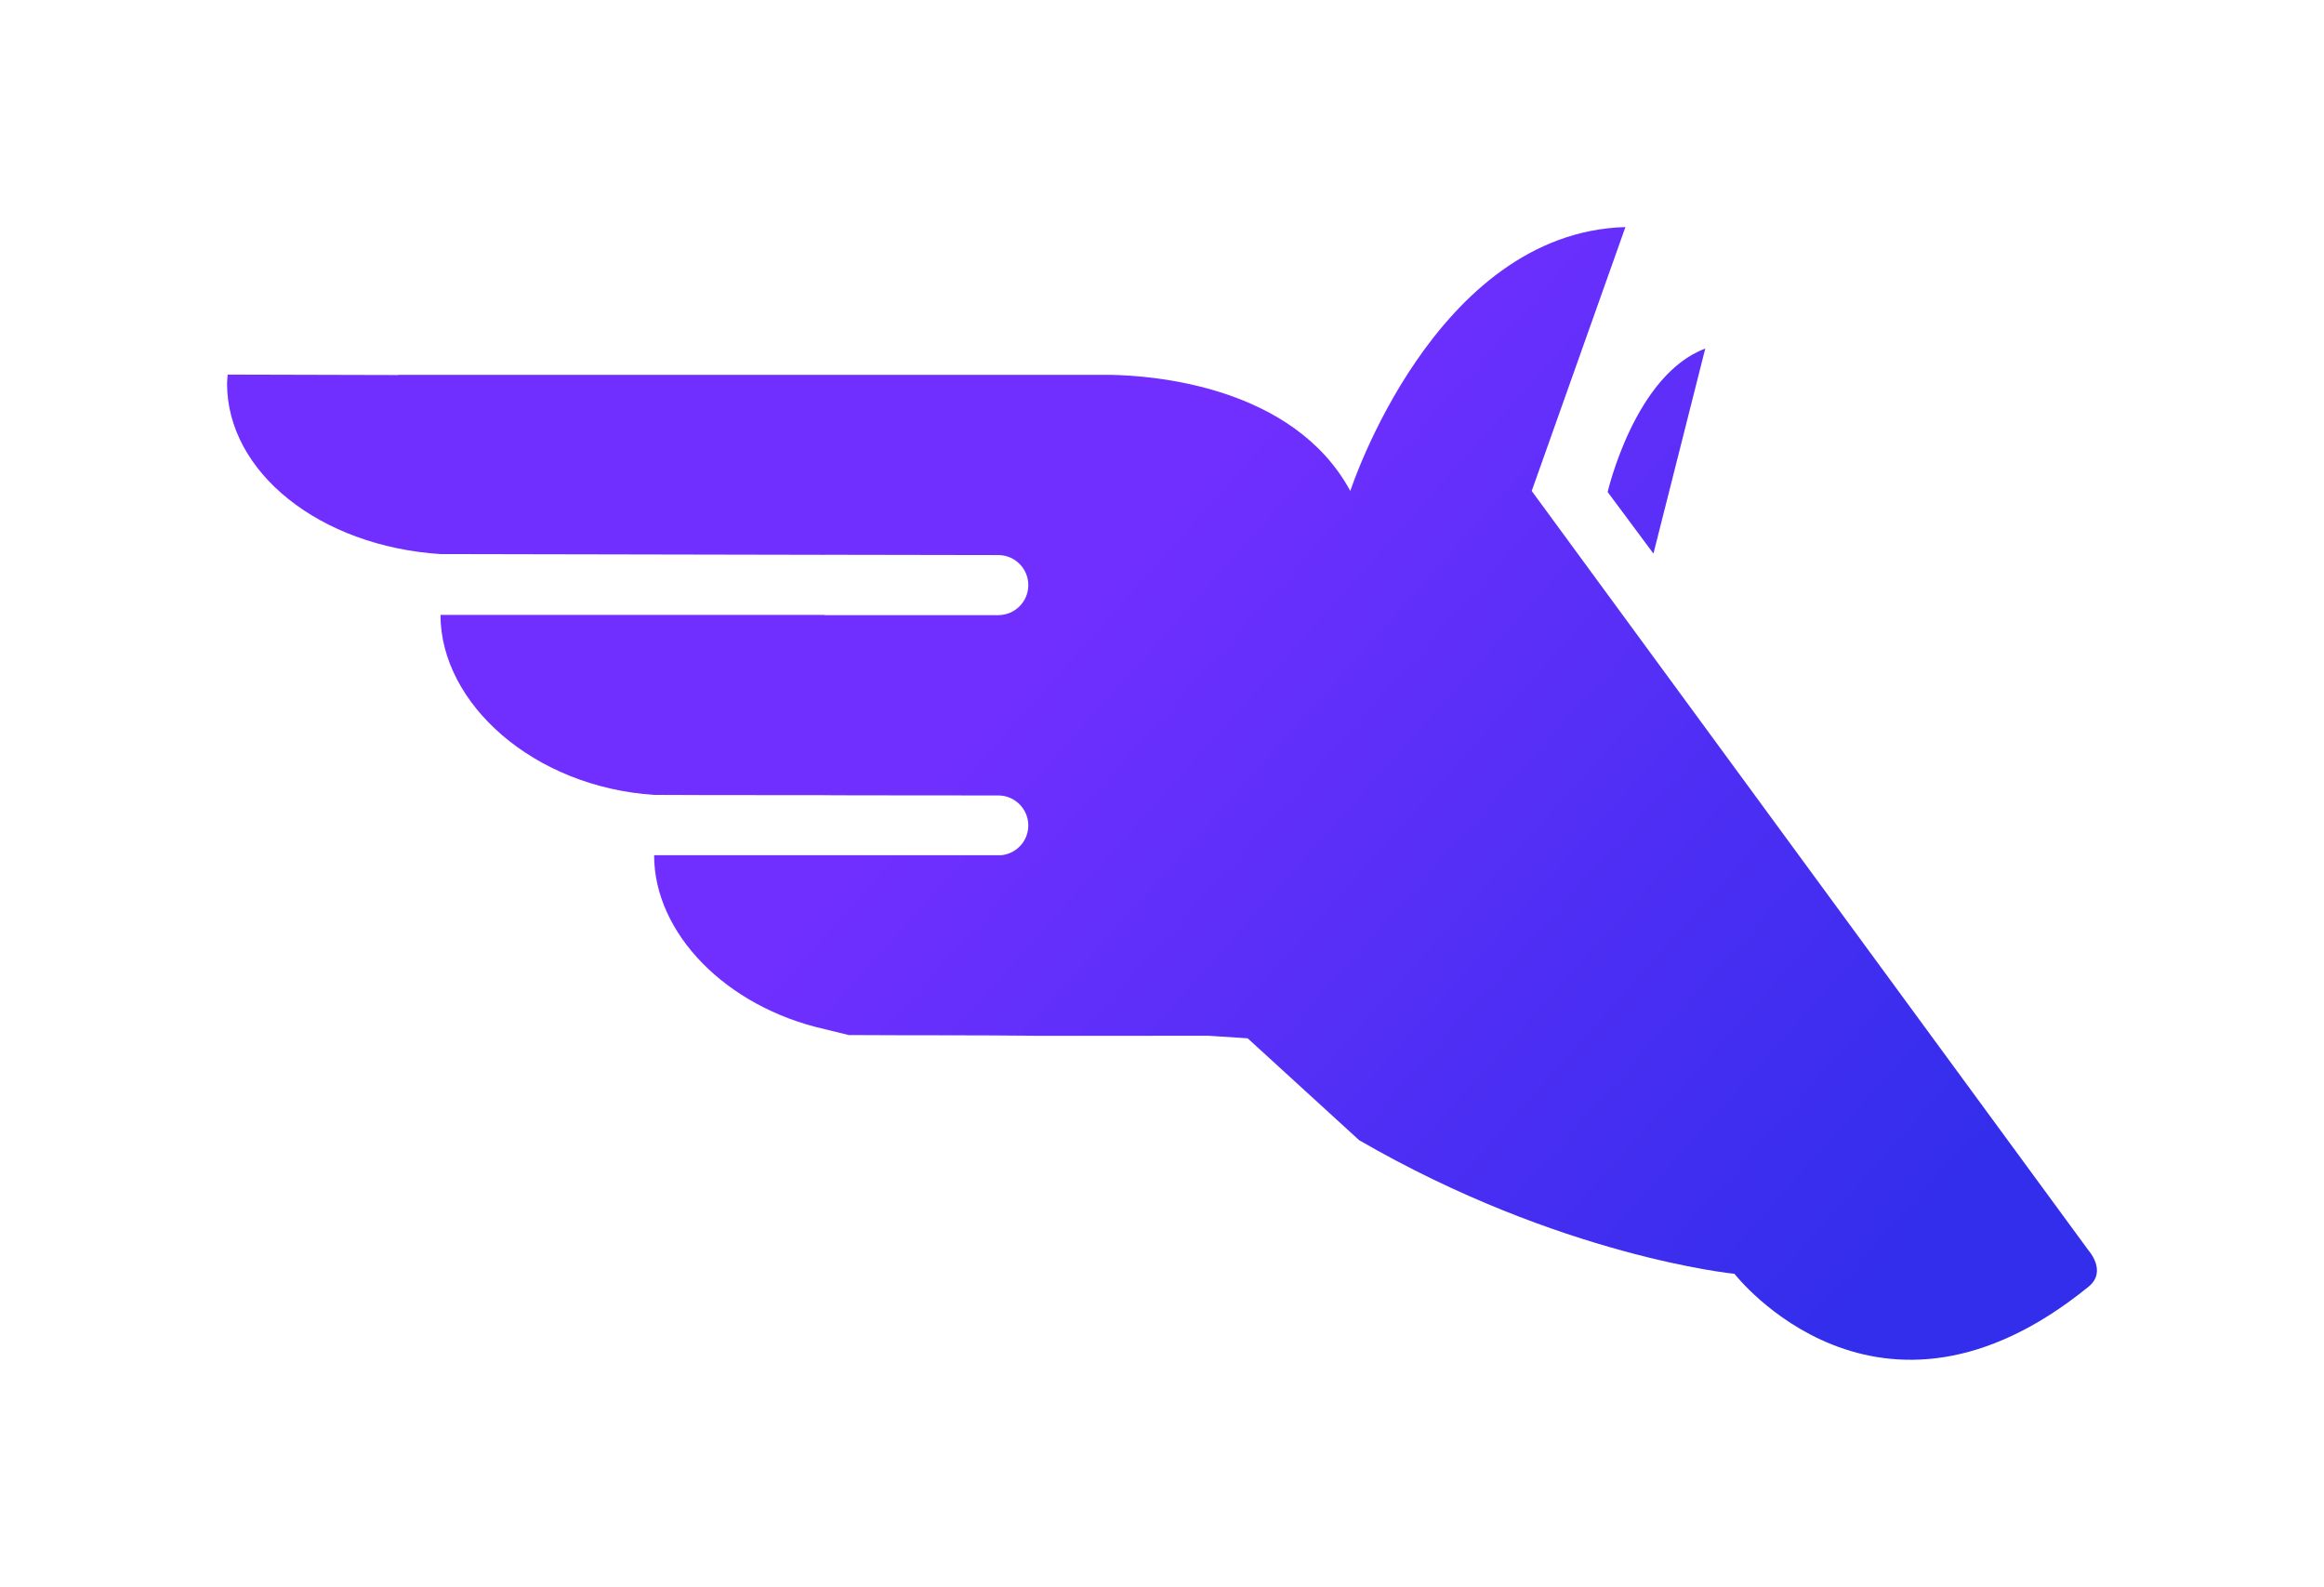
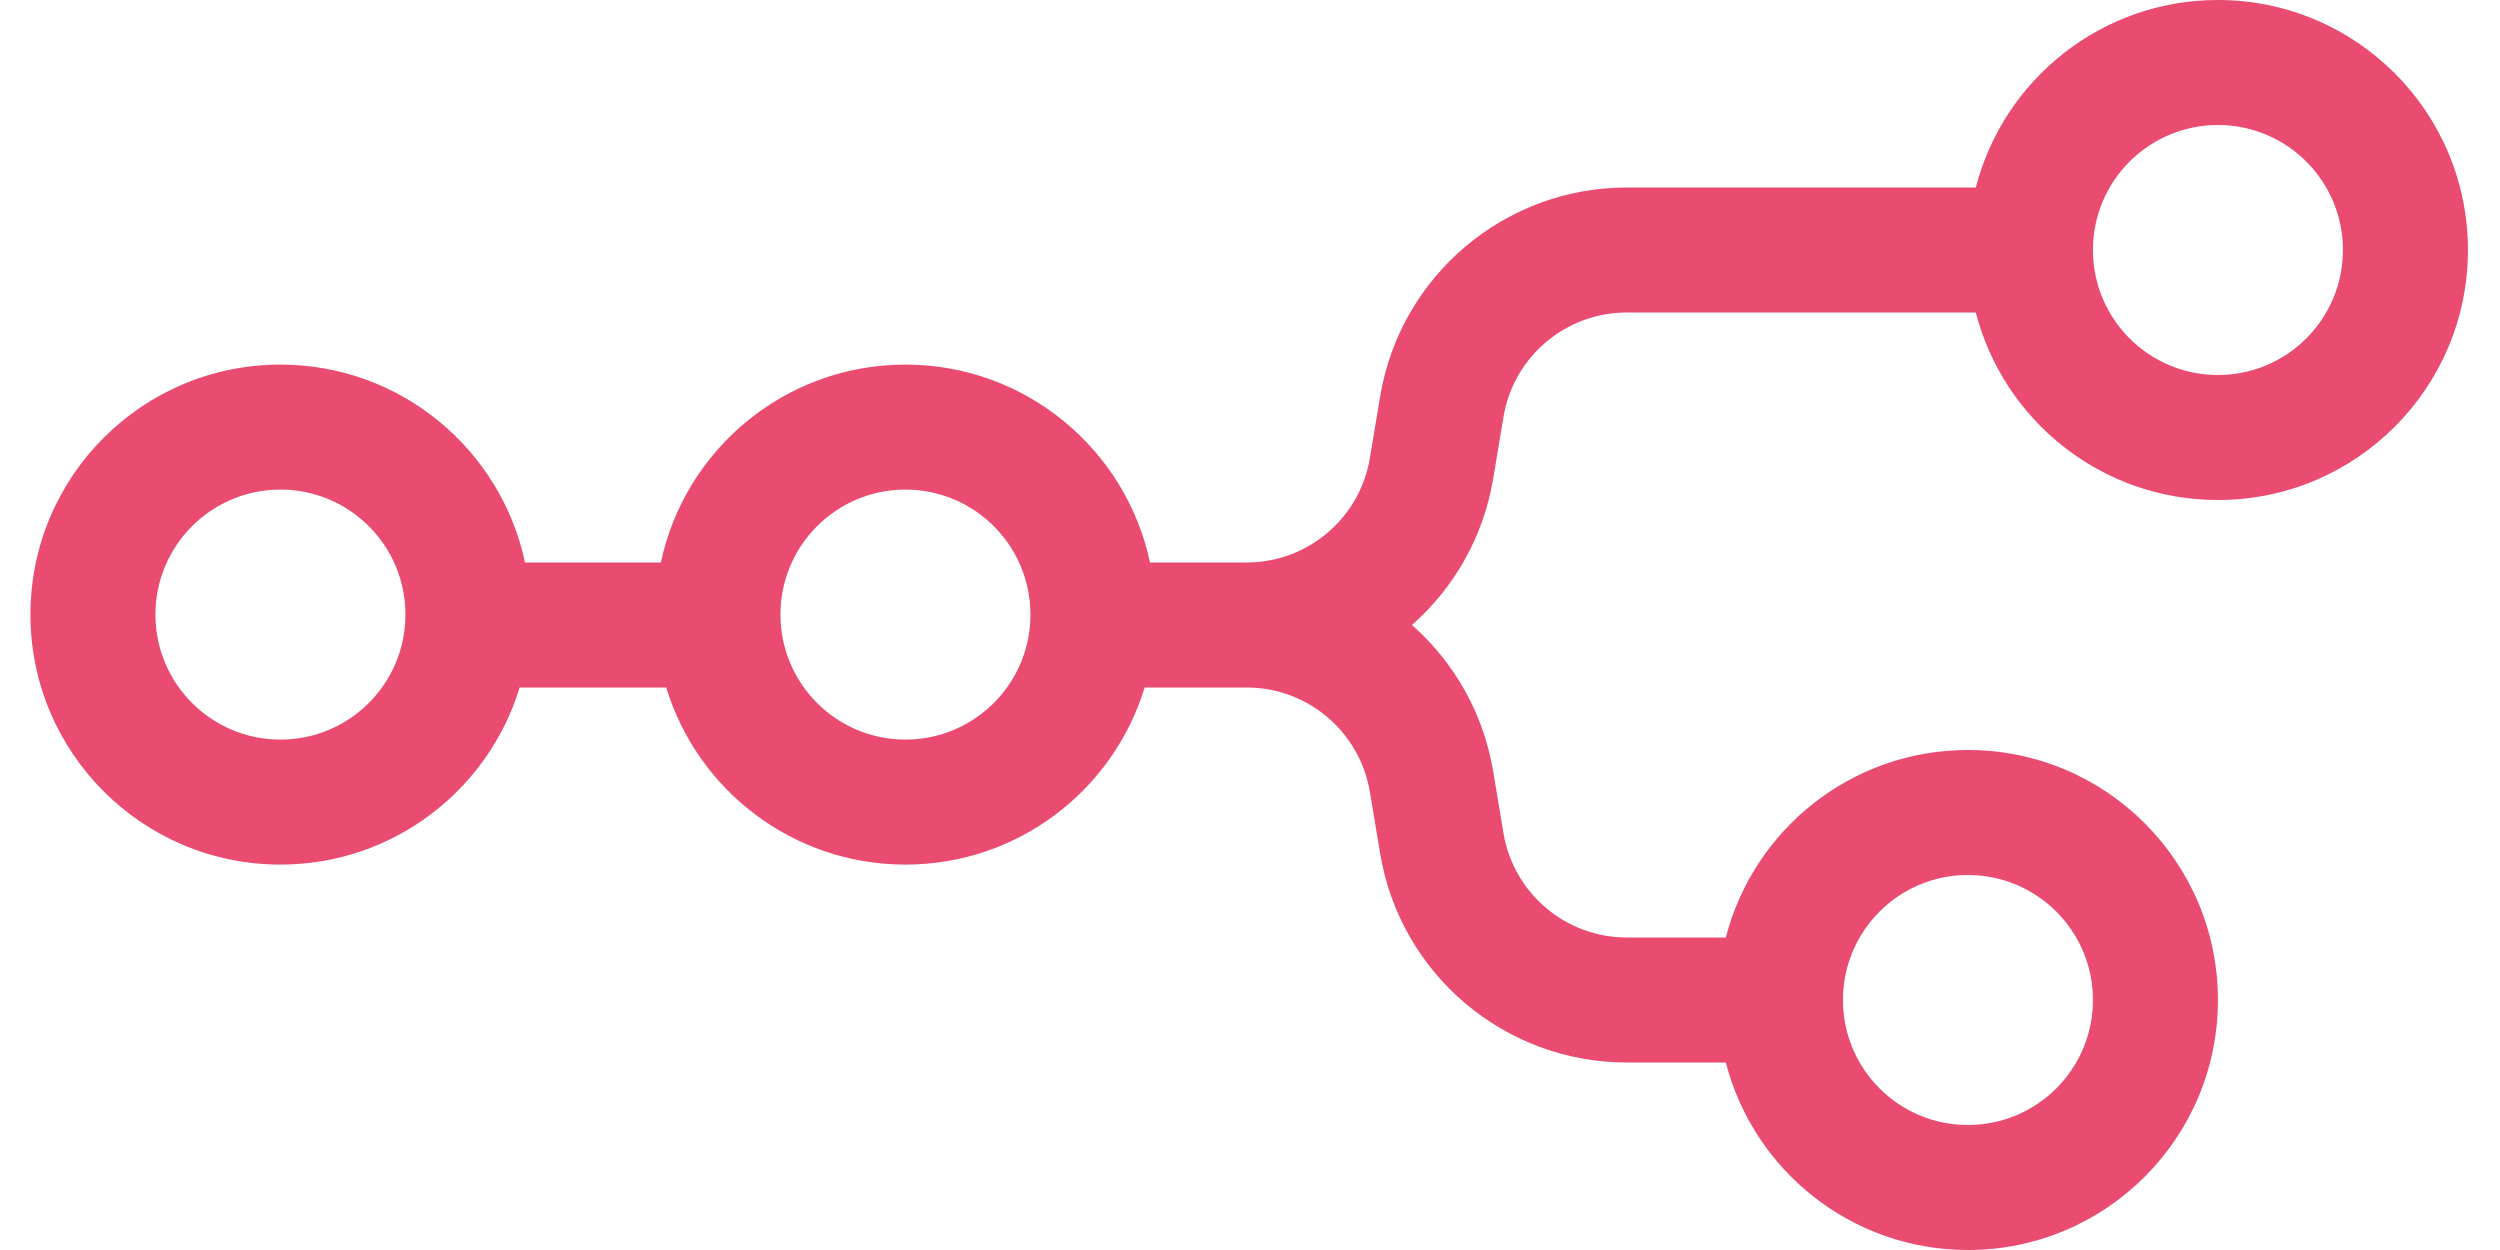
- <svg xmlns="http://www.w3.org/2000/svg" xmlns:xlink="http://www.w3.org/1999/xlink" width="51.181mm" height="34.943mm" viewBox="0 0 51.181 34.943" version="1.1" id="svg5807">
-   <defs id="defs5801">
-     <linearGradient id="linearGradient5890">
-       <stop style="stop-color:#322eeb;stop-opacity:1" offset="0" id="stop5886" />
-       <stop style="stop-color:#702fff;stop-opacity:1" offset="1" id="stop5888" />
-     </linearGradient>
-     <linearGradient xlink:href="#linearGradient5890" id="linearGradient5892" x1="37.362" y1="294.65" x2="19.99" y2="279.148" gradientUnits="userSpaceOnUse" gradientTransform="matrix(3.779528,0,0,3.779528,18.89764,-1009.351)" />
-   </defs>
-   <g id="layer1" transform="translate(5,-267.0574)">
-     <path style="display:inline;fill:url(#linearGradient5892);fill-opacity:1;stroke-width:0.997" d="m 135.293,18.898 c -15.91,0.45 -22.898,21.963 -22.898,21.963 -4.741,-8.737 -16.406,-9.6 -19.92,-9.662 l -59.322,-0.002 c -4.8e-4,0.004 -9.09e-4,0.008 -0.002,0.016 l -14.199,-0.037 c -0.026,0.25 -0.044,0.501 -0.053,0.752 0.008,7.377 7.712,13.531 17.76,14.186 l 31.982,0.062 v -0.004 l 14.494,0.025 c 1.363,0.023 2.456,1.135 2.457,2.498 0,1.378 -1.115,2.496 -2.492,2.5 v 0.002 H 68.641 v -0.021 H 37.486 c -0.606,0 -0.256,3.8e-5 -0.822,0 v 0.002 c 0.009,7.376 7.75,14.324 17.797,14.979 0,0 1.558,0.003 1.629,0.004 0.544,0.004 2.014,0.018 12.535,0.018 0.012,7.56e-4 0.025,0.003 0.037,0.004 0,0 1.917,0.02 14.438,0.02 1.378,0.004 2.492,1.122 2.492,2.5 0,1.295 -0.988,2.347 -2.25,2.475 h -12.701 -2 -14.195 v 0.016 c 0.007,6.467 5.958,12.602 14.195,14.459 l 2,0.49 c 5.267,0.033 10.535,0.004 15.803,0.059 -16.819,0.008 11.125,0.002 14.156,0.002 l 3.25,0.211 9.283,8.482 c 16.746,9.688 31.238,11.119 31.238,11.119 0,0 11.903,15.362 29.475,1.068 1.556,-1.266 0.014,-2.988 0.014,-2.988 L 127.494,40.861 Z M 36.664,51.178 c -8.32,0 -13.595,-9.23e-4 -14.051,-0.002 v 0.002 c -0.43,-5.67e-4 4.377,-3.4e-4 14.051,0 z M 141.939,29.01 c -5.875,2.187 -8.125,11.938 -8.125,11.938 l 3.812,5.125 z" id="rect269-7-1-0" transform="matrix(0.2645833,0,0,0.2645833,-5,267.0574)" />
-   </g>
+ <svg xmlns="http://www.w3.org/2000/svg" width="80" height="40" viewBox="0 0 80 40" fill="none" data-v-3baeee6e="" class="">
+   <path fill-rule="evenodd" clip-rule="evenodd" d="M78.974 8C78.974 12.418 75.392 16 70.974 16C67.246 16 64.114 13.45 63.226 10H52.056C50.101 10 48.432 11.414 48.111 13.342L47.782 15.315C47.47 17.188 46.522 18.819 45.182 20C46.522 21.181 47.47 22.812 47.782 24.685L48.111 26.658C48.432 28.586 50.101 30 52.056 30H55.226C56.114 26.549 59.246 24 62.974 24C67.392 24 70.974 27.582 70.974 32C70.974 36.418 67.392 40 62.974 40C59.246 40 56.114 37.45 55.226 34H52.056C48.146 34 44.808 31.173 44.165 27.315L43.836 25.342C43.515 23.414 41.846 22 39.891 22H36.628C35.629 25.28 32.58 27.667 28.974 27.667C25.367 27.667 22.318 25.28 21.319 22H16.628C15.629 25.28 12.58 27.667 8.974 27.667C4.555 27.667 0.974 24.085 0.974 19.667C0.974 15.248 4.555 11.667 8.974 11.667C12.82 11.667 16.033 14.382 16.8 18H21.148C21.914 14.382 25.127 11.667 28.974 11.667C32.82 11.667 36.033 14.382 36.8 18H39.891C41.846 18 43.515 16.586 43.836 14.658L44.165 12.685C44.808 8.827 48.146 6 52.056 6L63.226 6C64.114 2.55 67.246 0 70.974 0C75.392 0 78.974 3.582 78.974 8ZM74.974 8C74.974 10.209 73.183 12 70.974 12C68.764 12 66.974 10.209 66.974 8C66.974 5.791 68.764 4 70.974 4C73.183 4 74.974 5.791 74.974 8ZM8.974 23.667C11.183 23.667 12.974 21.876 12.974 19.667C12.974 17.457 11.183 15.667 8.974 15.667C6.764 15.667 4.974 17.457 4.974 19.667C4.974 21.876 6.764 23.667 8.974 23.667ZM28.974 23.667C31.183 23.667 32.974 21.876 32.974 19.667C32.974 17.457 31.183 15.667 28.974 15.667C26.765 15.667 24.974 17.457 24.974 19.667C24.974 21.876 26.765 23.667 28.974 23.667ZM62.974 36C65.183 36 66.974 34.209 66.974 32C66.974 29.791 65.183 28 62.974 28C60.764 28 58.974 29.791 58.974 32C58.974 34.209 60.764 36 62.974 36Z" fill="#EA4B71" data-v-3baeee6e="" style="--darkreader-inline-fill: #9a1232;" data-darkreader-inline-fill="" />
</svg>
